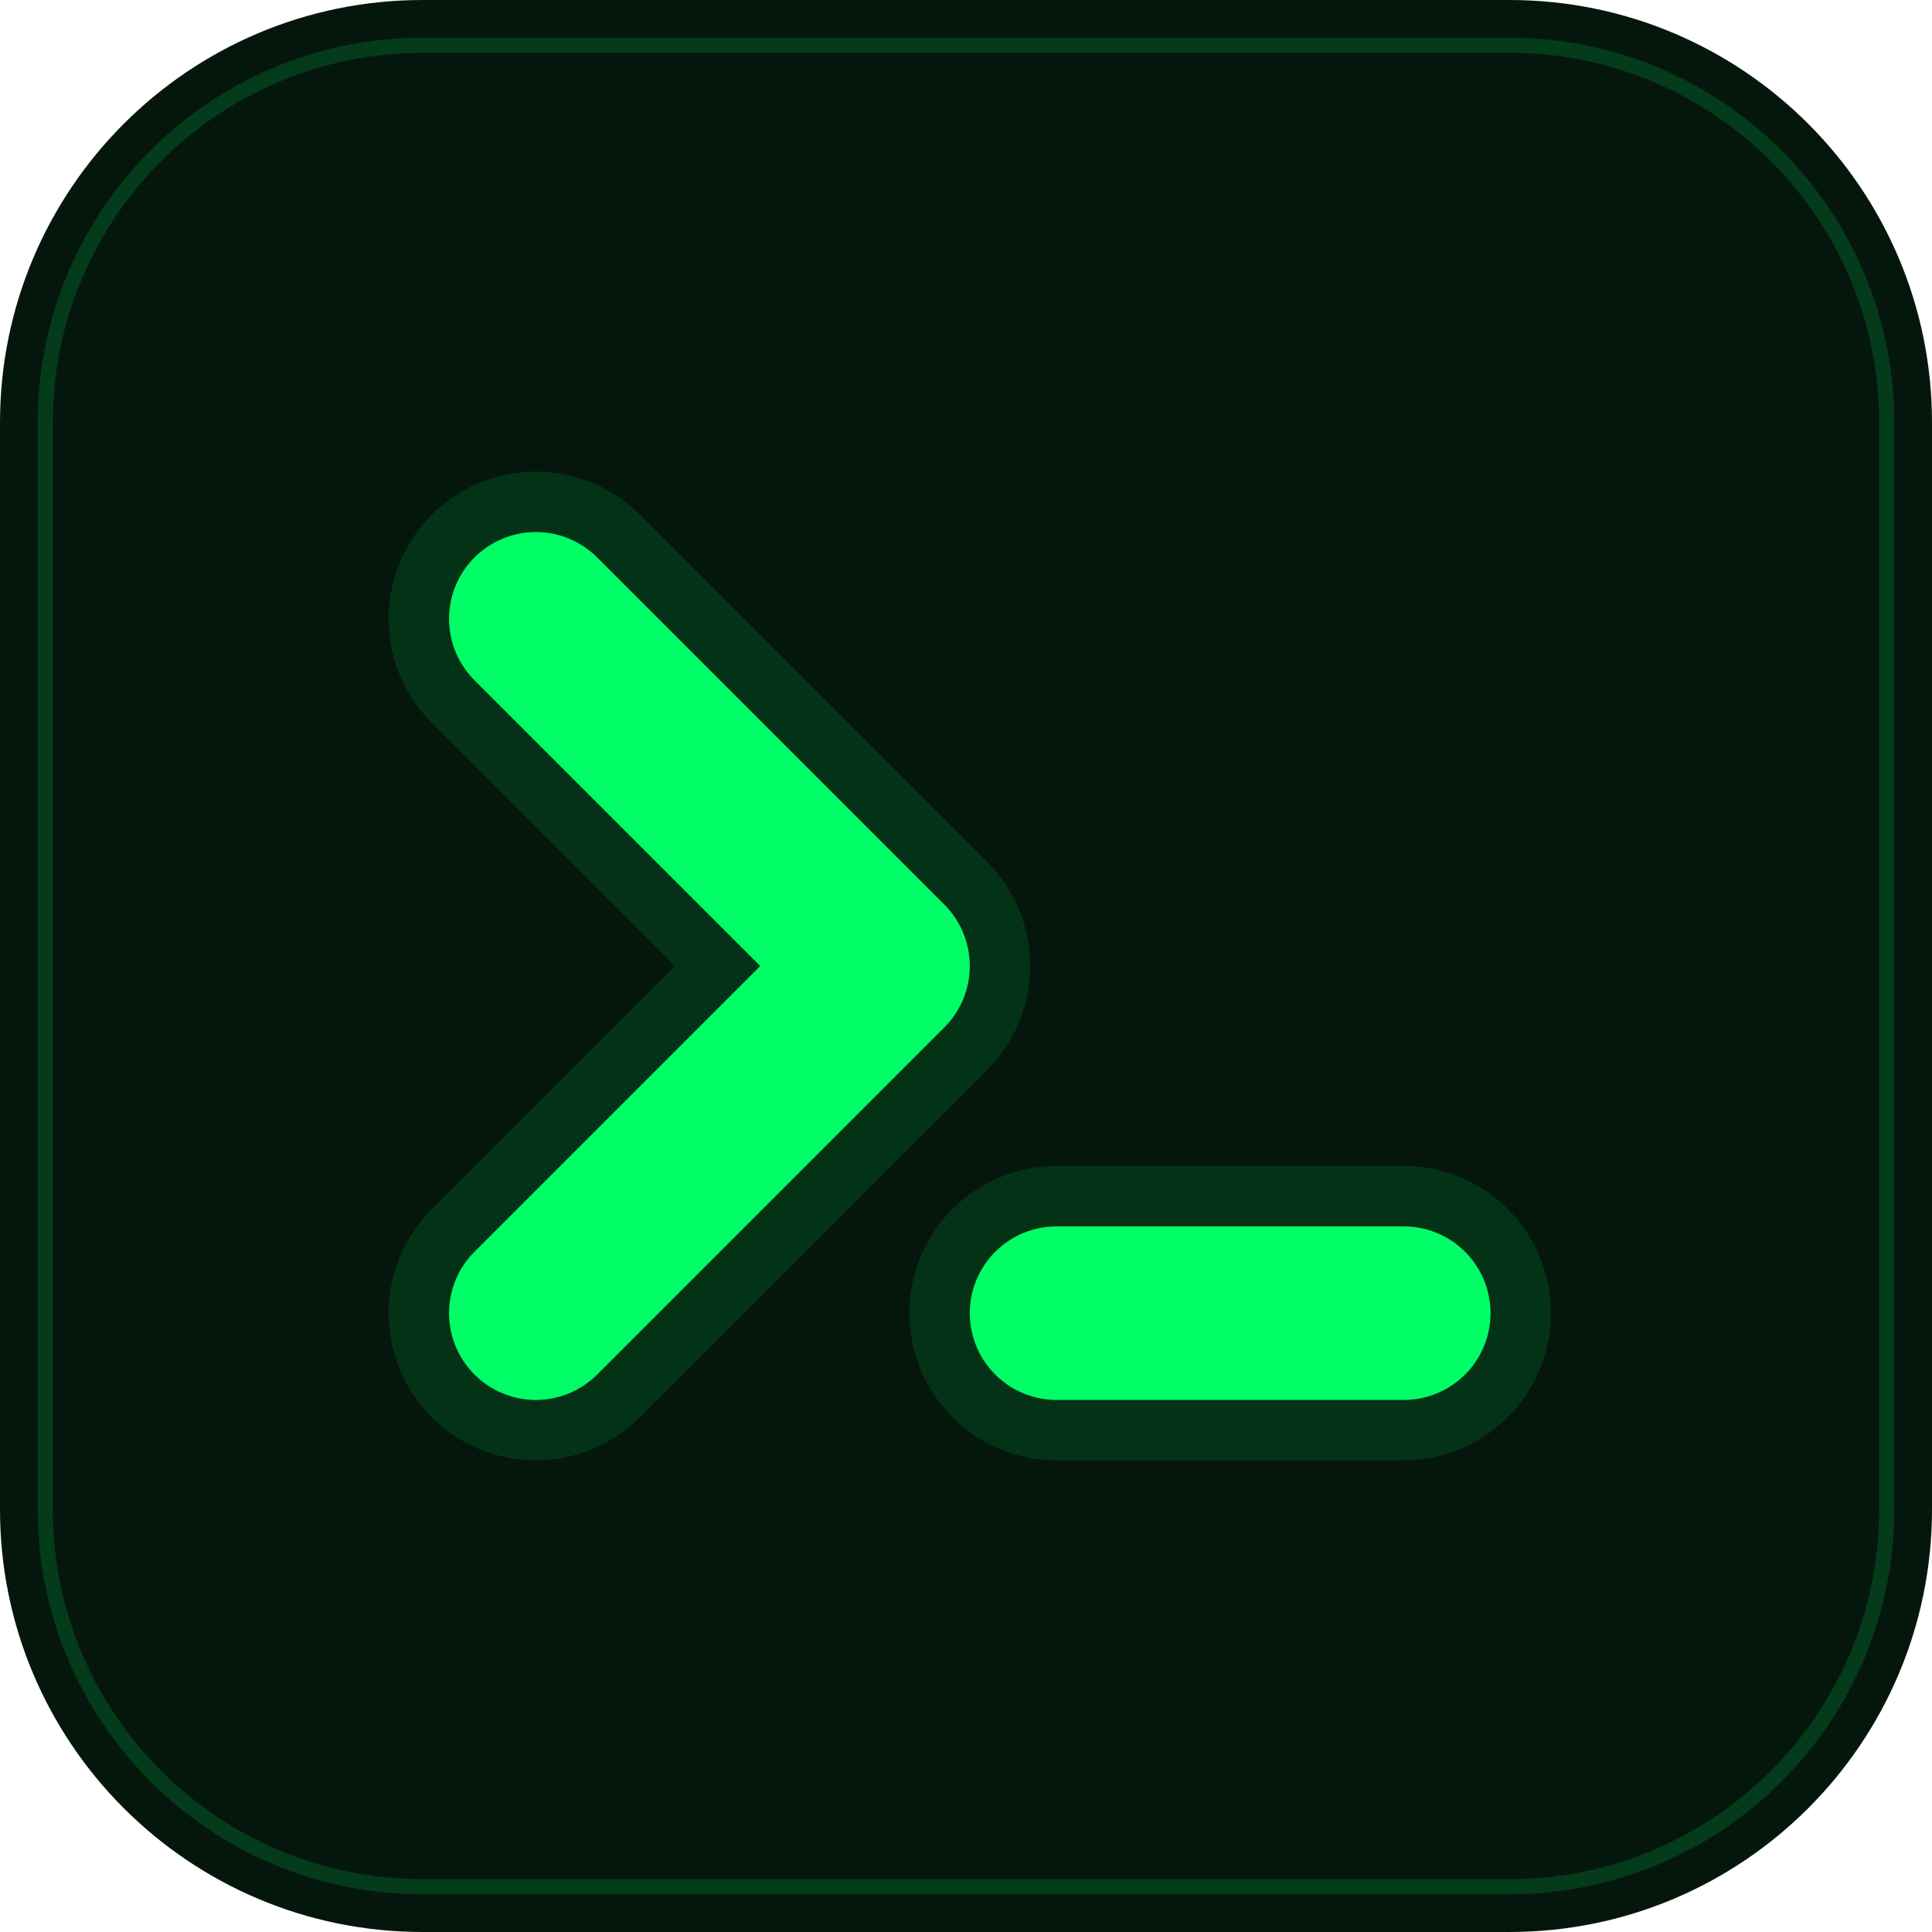
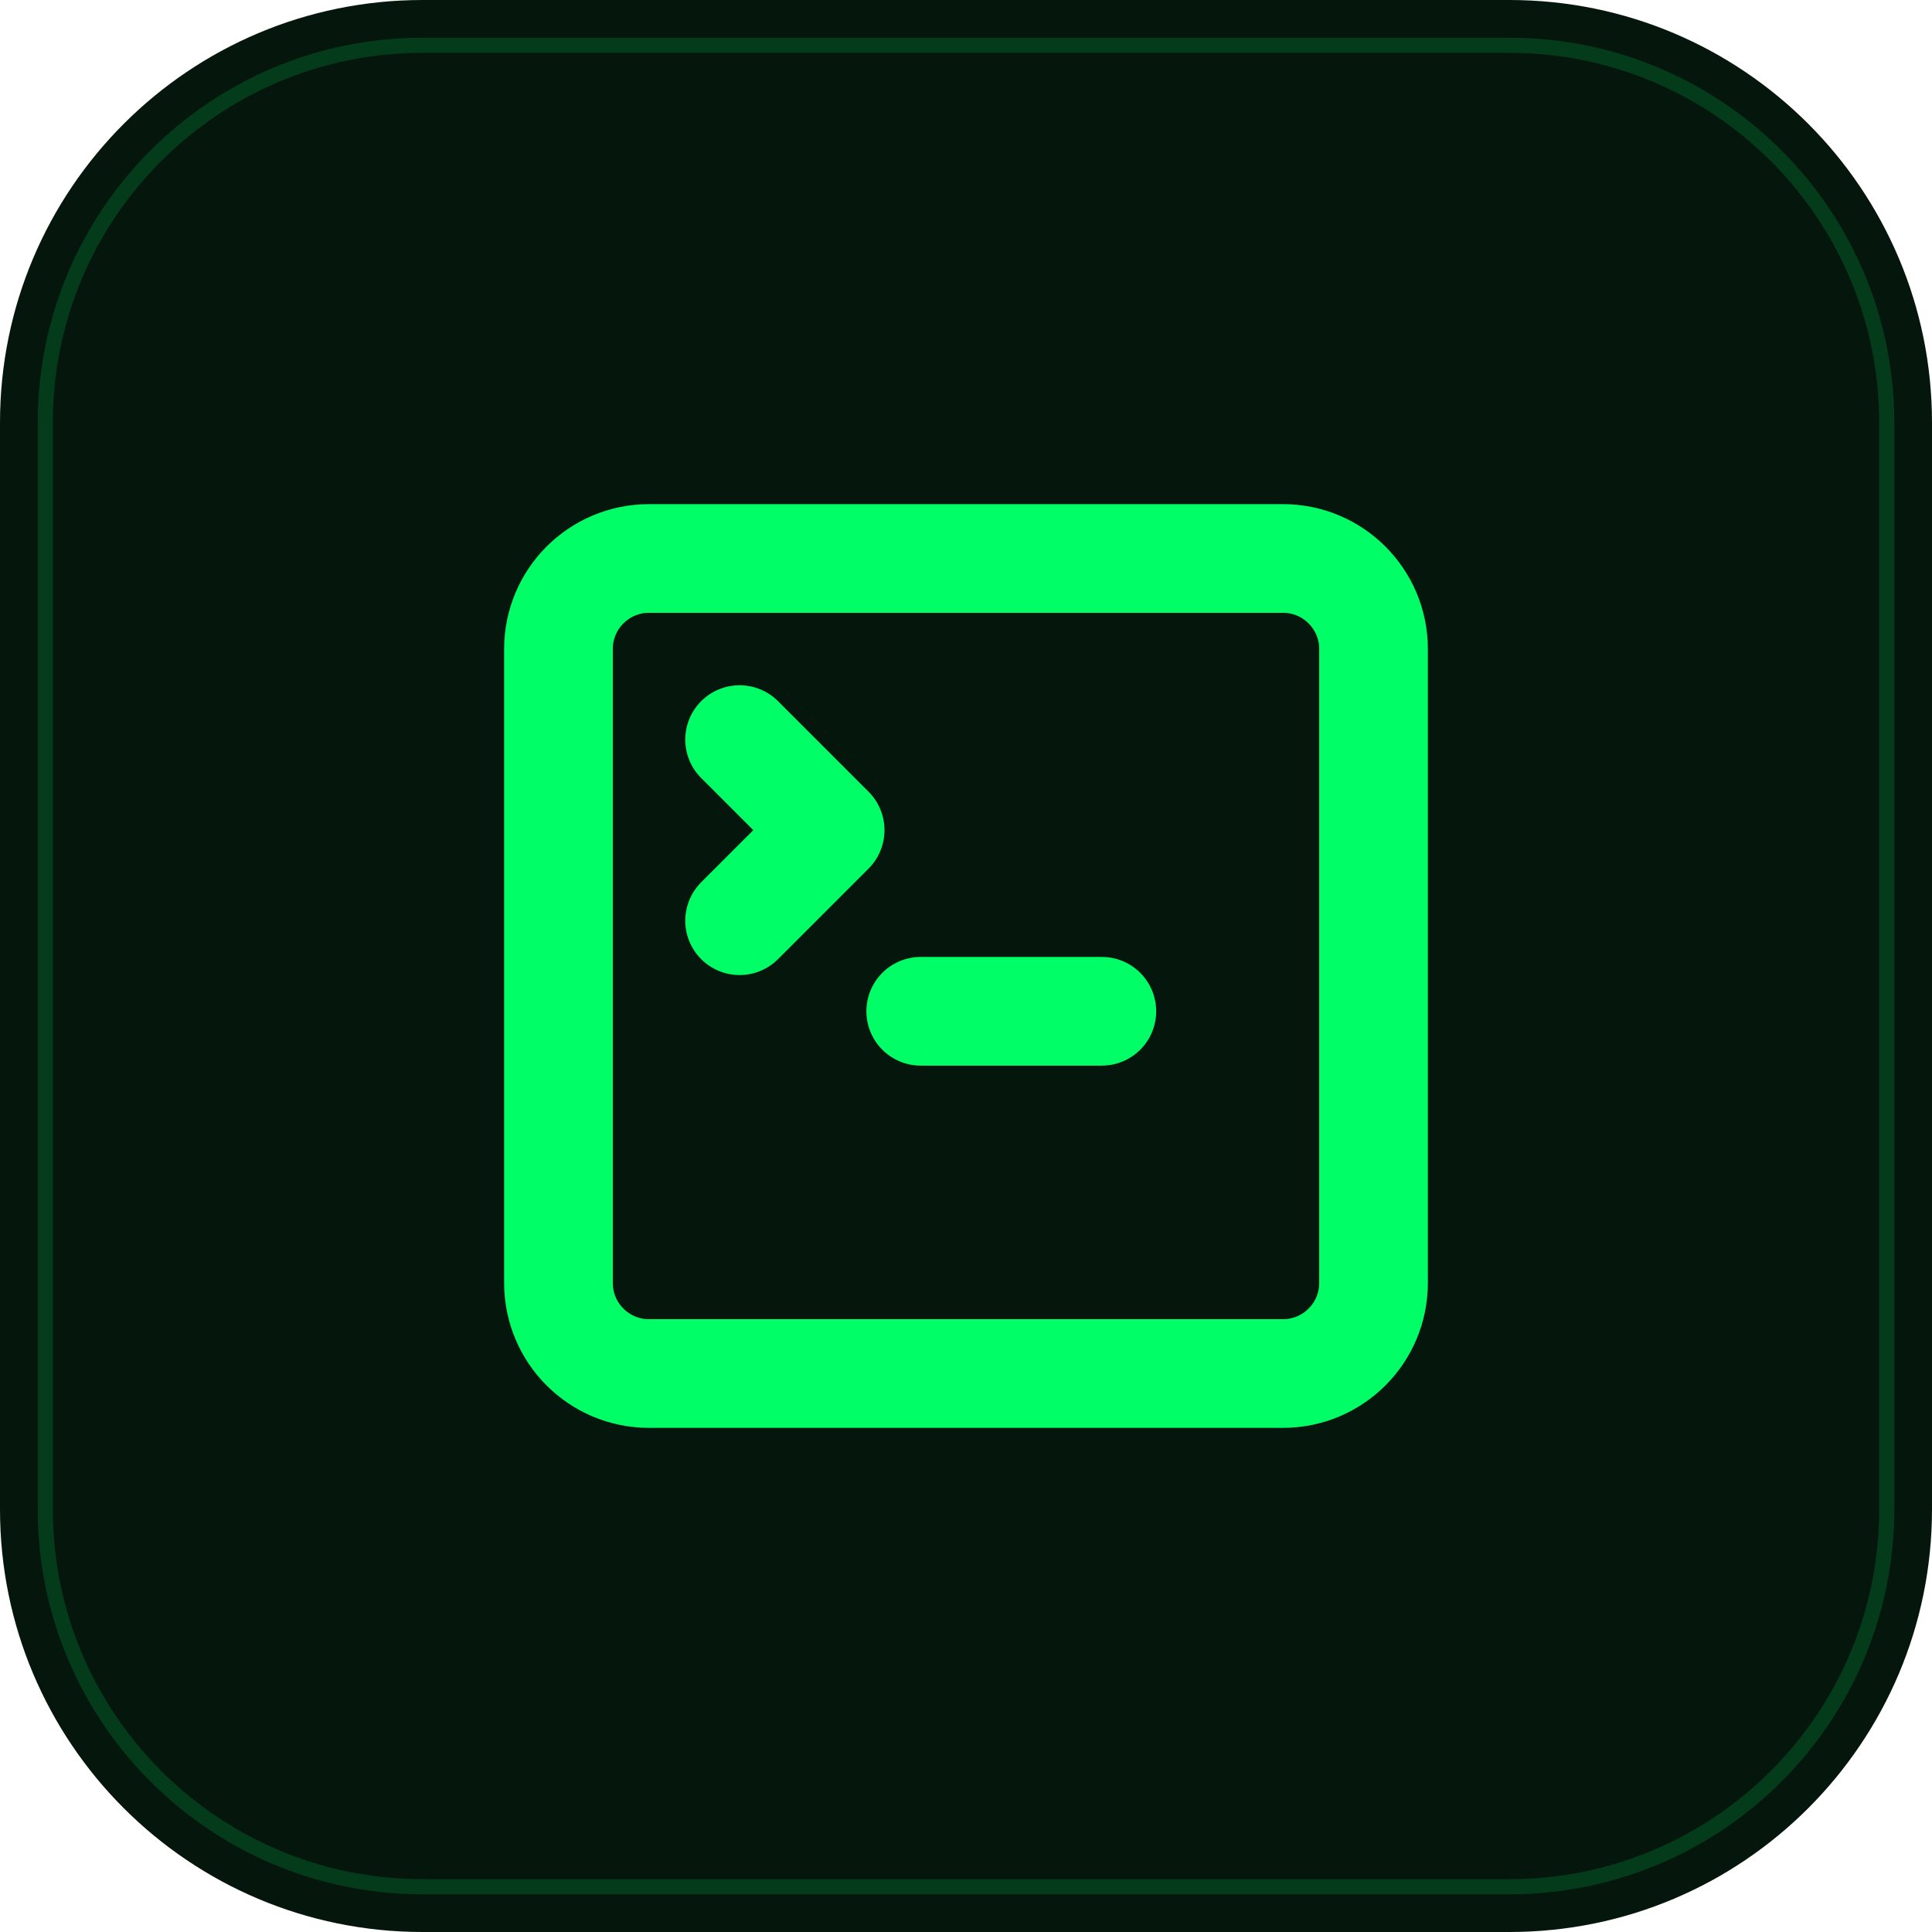
<svg xmlns="http://www.w3.org/2000/svg" width="512" height="512" viewBox="0 0 512 512" fill="none">
  <rect width="512" height="512" rx="112" ry="112" fill="#05170D" />
  <rect x="12" y="12" width="488" height="488" rx="100" ry="100" fill="none" stroke="#00FF66" stroke-opacity="0.16" stroke-width="4" />
-   <g fill="none" stroke="#00FF66" stroke-linecap="round" stroke-linejoin="round">
-     <g stroke-opacity="0.12" stroke-width="78">
-       <polyline points="142,164 234,256 142,348" />
-       <line x1="280" y1="348" x2="372" y2="348" />
-     </g>
-     <g stroke-opacity="1" stroke-width="46">
-       <polyline points="142,164 234,256 142,348" />
-       <line x1="280" y1="348" x2="372" y2="348" />
+   <g transform="translate(112,112) scale(12)" fill="none" stroke="#00FF66" stroke-linecap="round" stroke-linejoin="round">
+     <g stroke-opacity="1" stroke-width="2.4">
+       <path d="m7 11 2-2-2-2" />
+       <path d="M11 13h4" />
+       <rect width="18" height="18" x="3" y="3" rx="2" ry="2" />
    </g>
  </g>
</svg>
